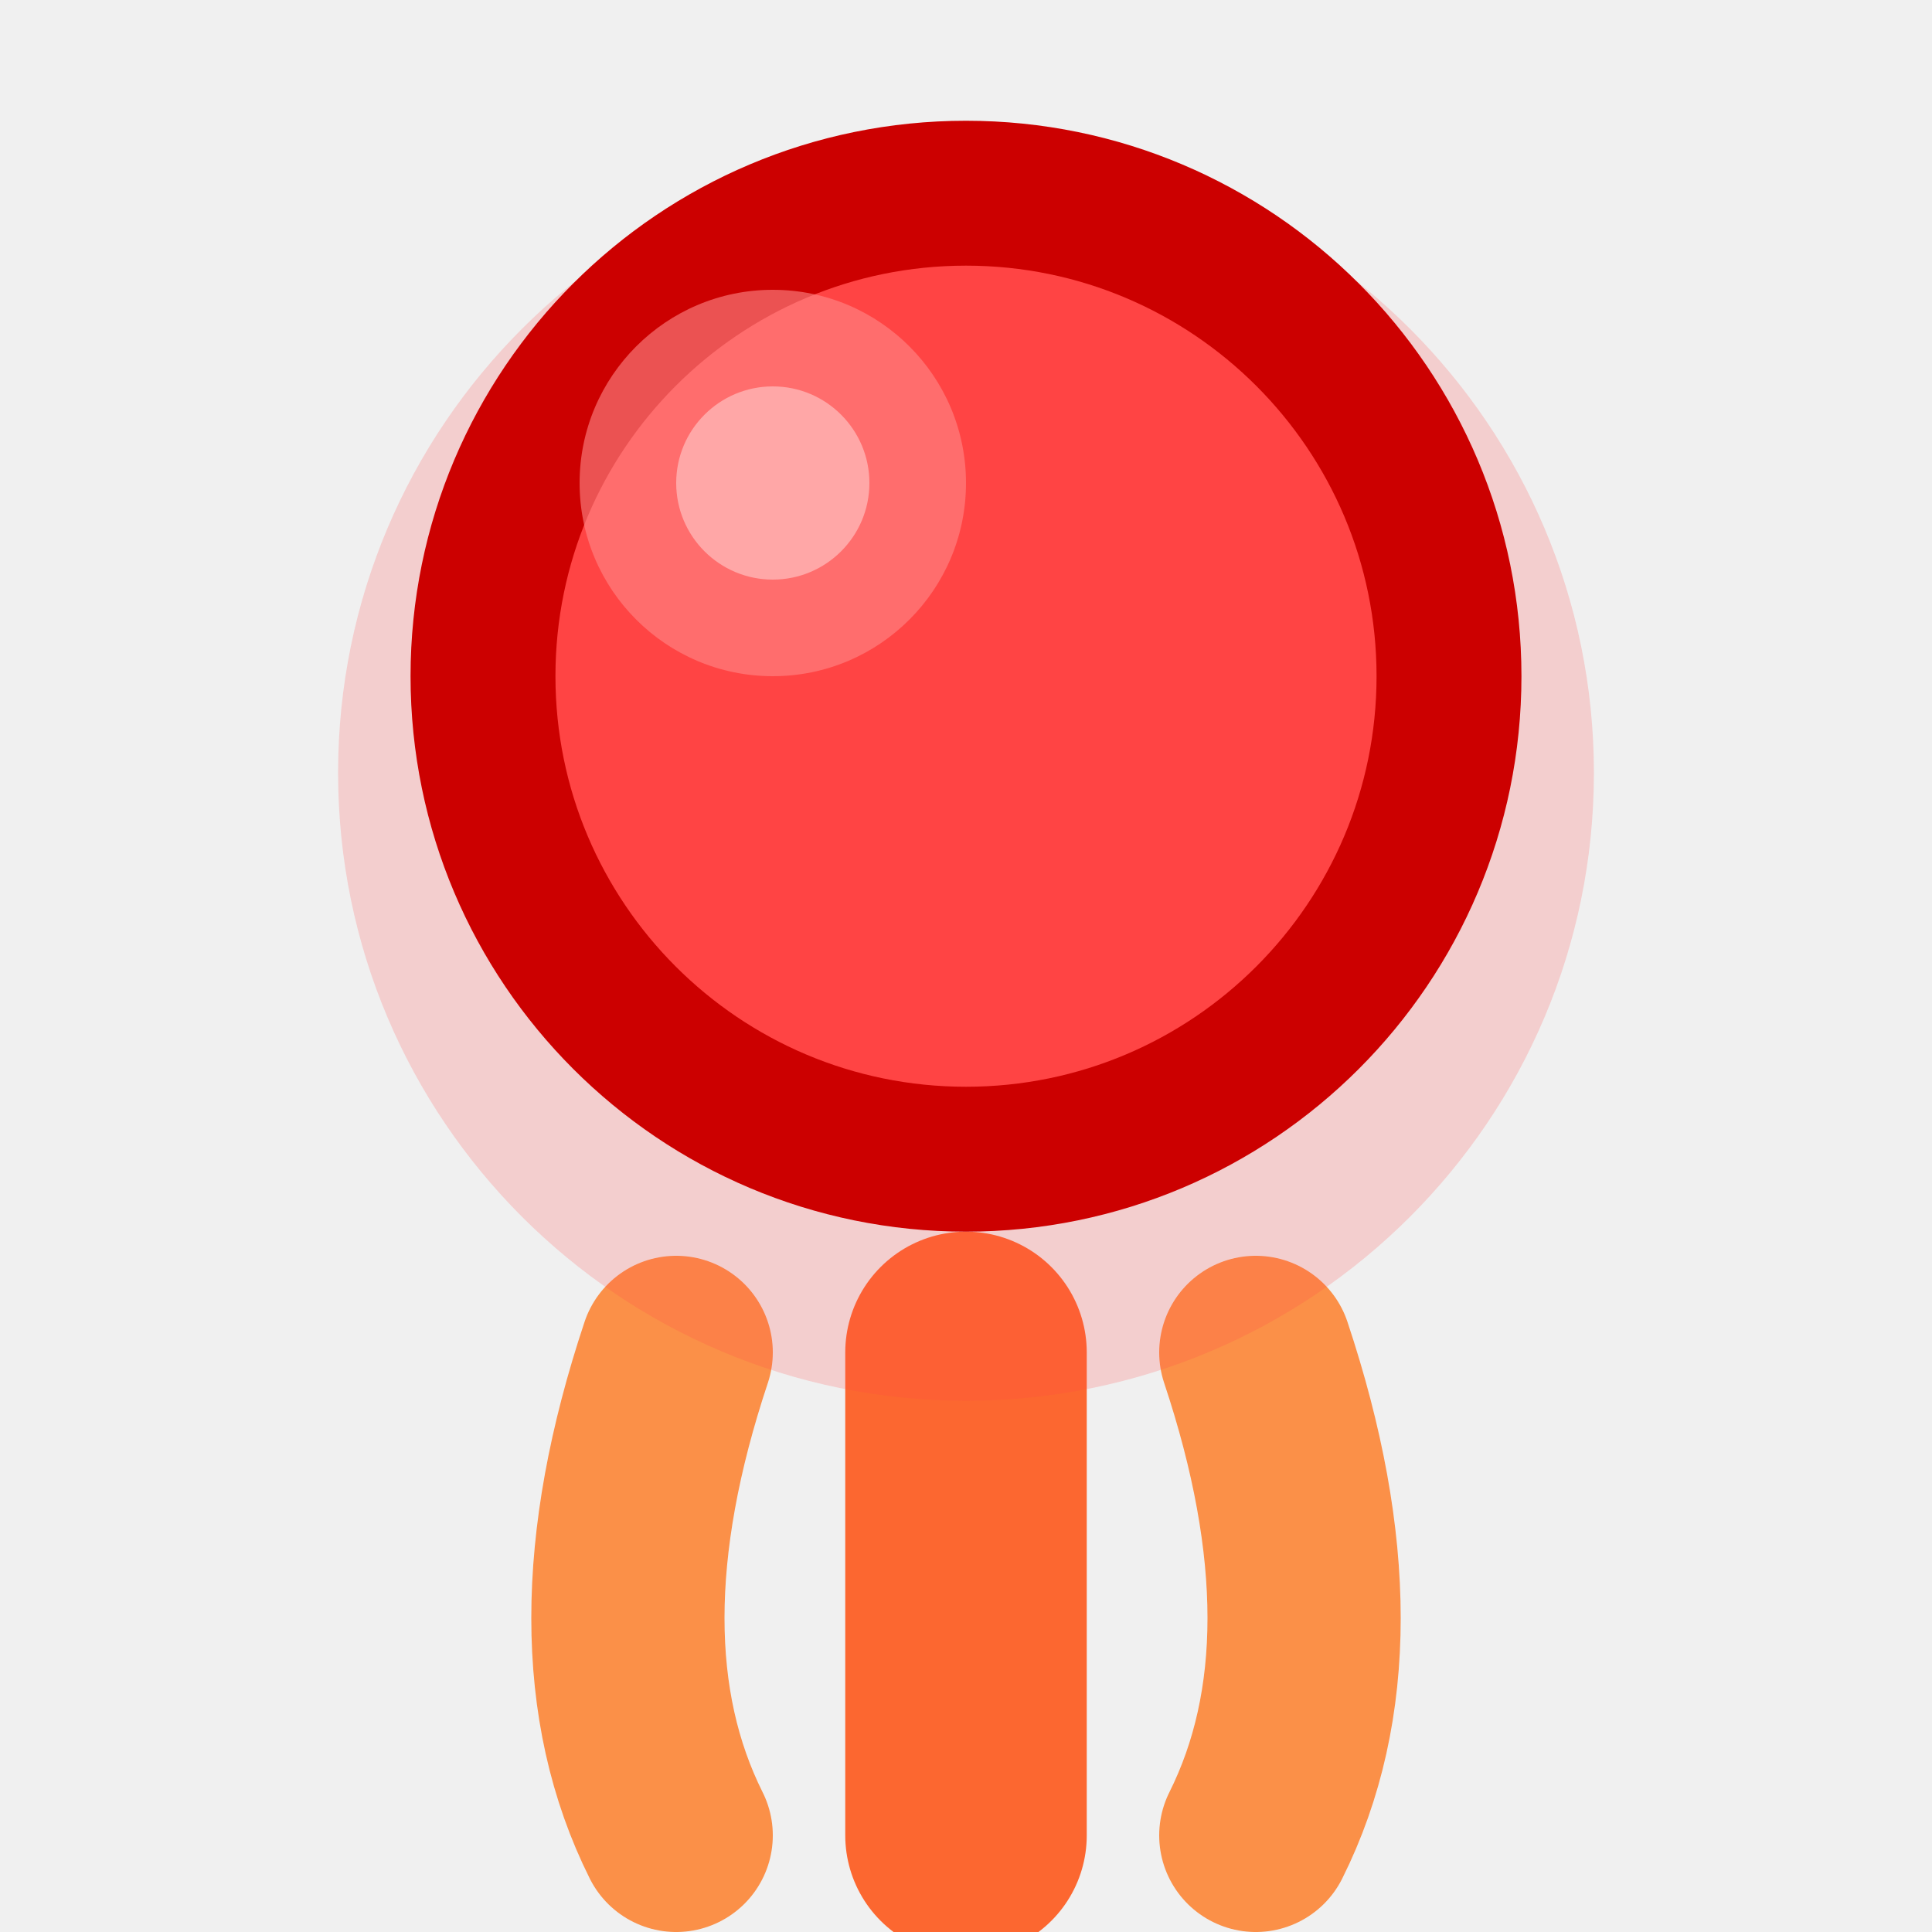
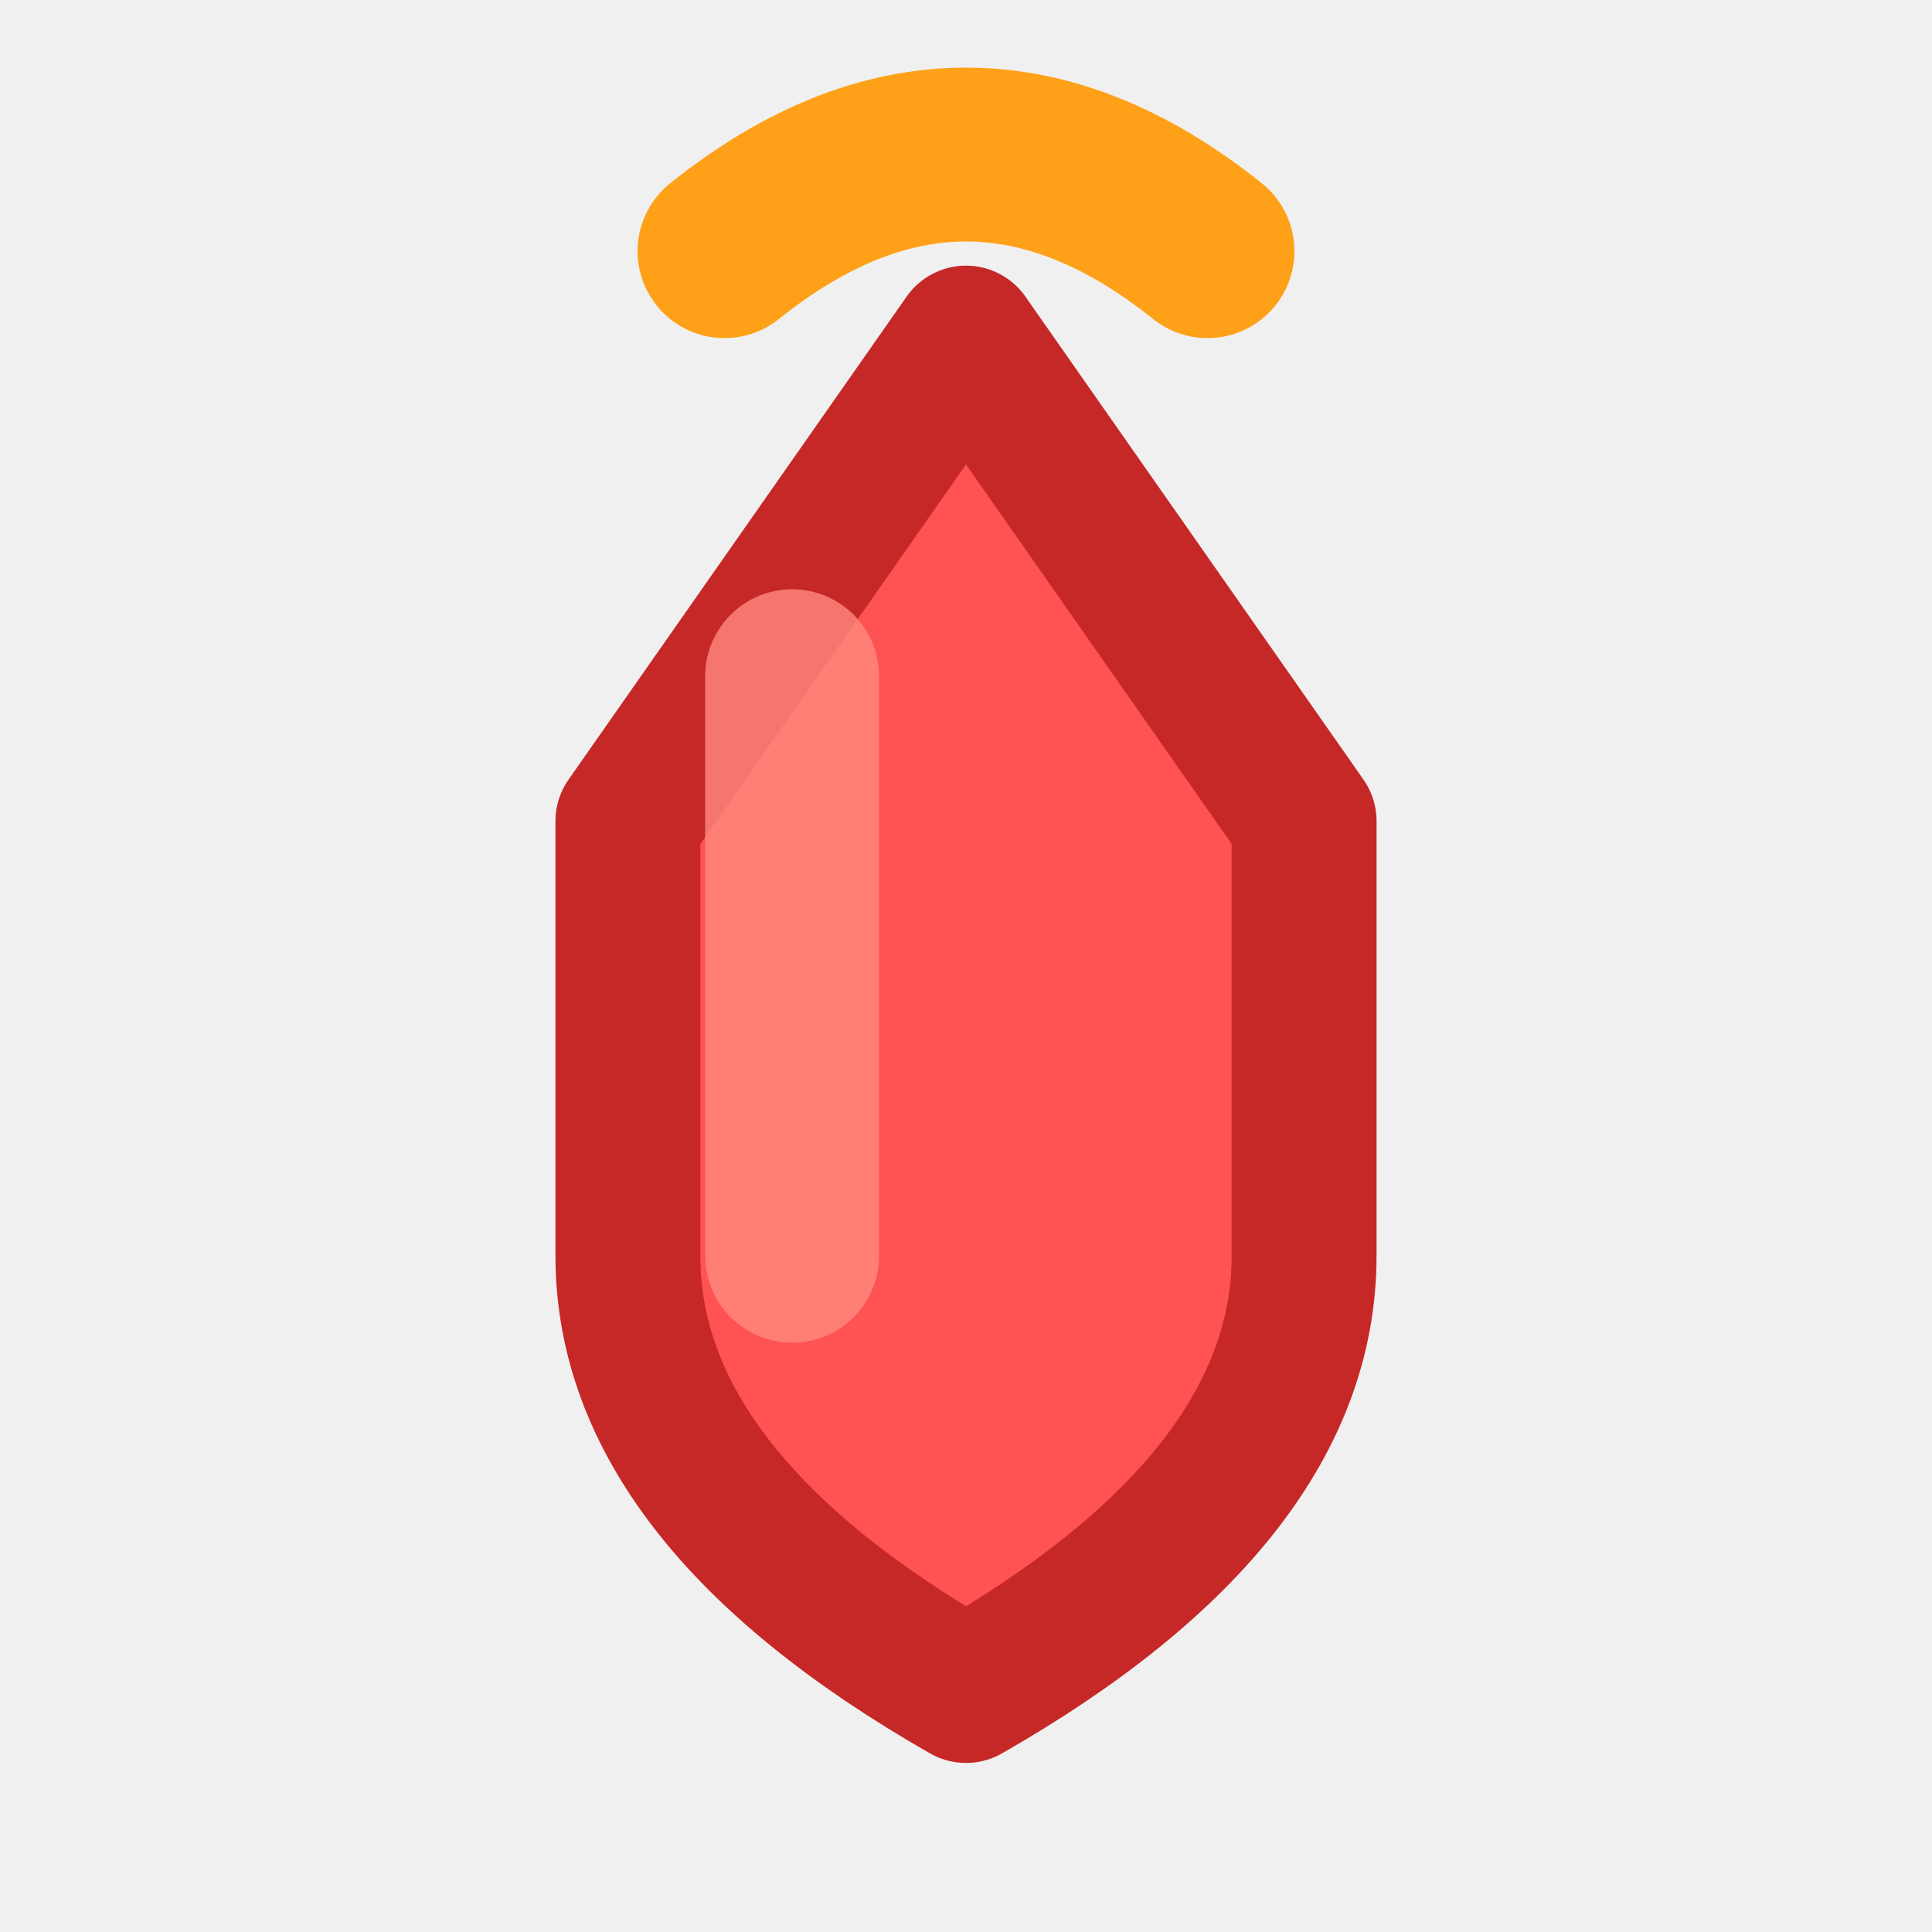
<svg xmlns="http://www.w3.org/2000/svg" viewBox="0 0 20 20">
-   <path d="M7 14 Q6 17 7 19" stroke="#FF6600" stroke-width="2" fill="none" opacity="0.7" stroke-linecap="round" />
-   <path d="M10 14 Q10 17.5 10 19" stroke="#FF4500" stroke-width="2.5" fill="none" opacity="0.8" stroke-linecap="round" />
-   <path d="M13 14 Q14 17 13 19" stroke="#FF6600" stroke-width="2" fill="none" opacity="0.7" stroke-linecap="round" />
-   <circle cx="10" cy="8" r="6.5" fill="#FF4444" opacity="0.2" />
-   <circle cx="10" cy="7" r="5" fill="#FF4444" stroke="#CC0000" stroke-width="1.5" />
-   <circle cx="8" cy="5" r="2" fill="#FF8888" opacity="0.6" />
-   <circle cx="8" cy="5" r="1" fill="white" opacity="0.4" />
+   <path d="M 10 3.5 L 13.5 8.5 L 13.5 13 Q 13.5 15.5 10 17.5 Q 6.5 15.5 6.5 13 L 6.5 8.5 Z" fill="#FF5252" stroke="#C62828" stroke-width="1.5" stroke-linejoin="round" />
+   <path d="M 8.2 7 L 8.2 13" stroke="#FF8A80" stroke-width="1.8" stroke-linecap="round" opacity="0.8" />
+   <path d="M 7.5 2.6 Q 10 0.6 12.5 2.6" fill="none" stroke="#FF9800" stroke-width="1.8" stroke-linecap="round" opacity="0.9" />
</svg>
